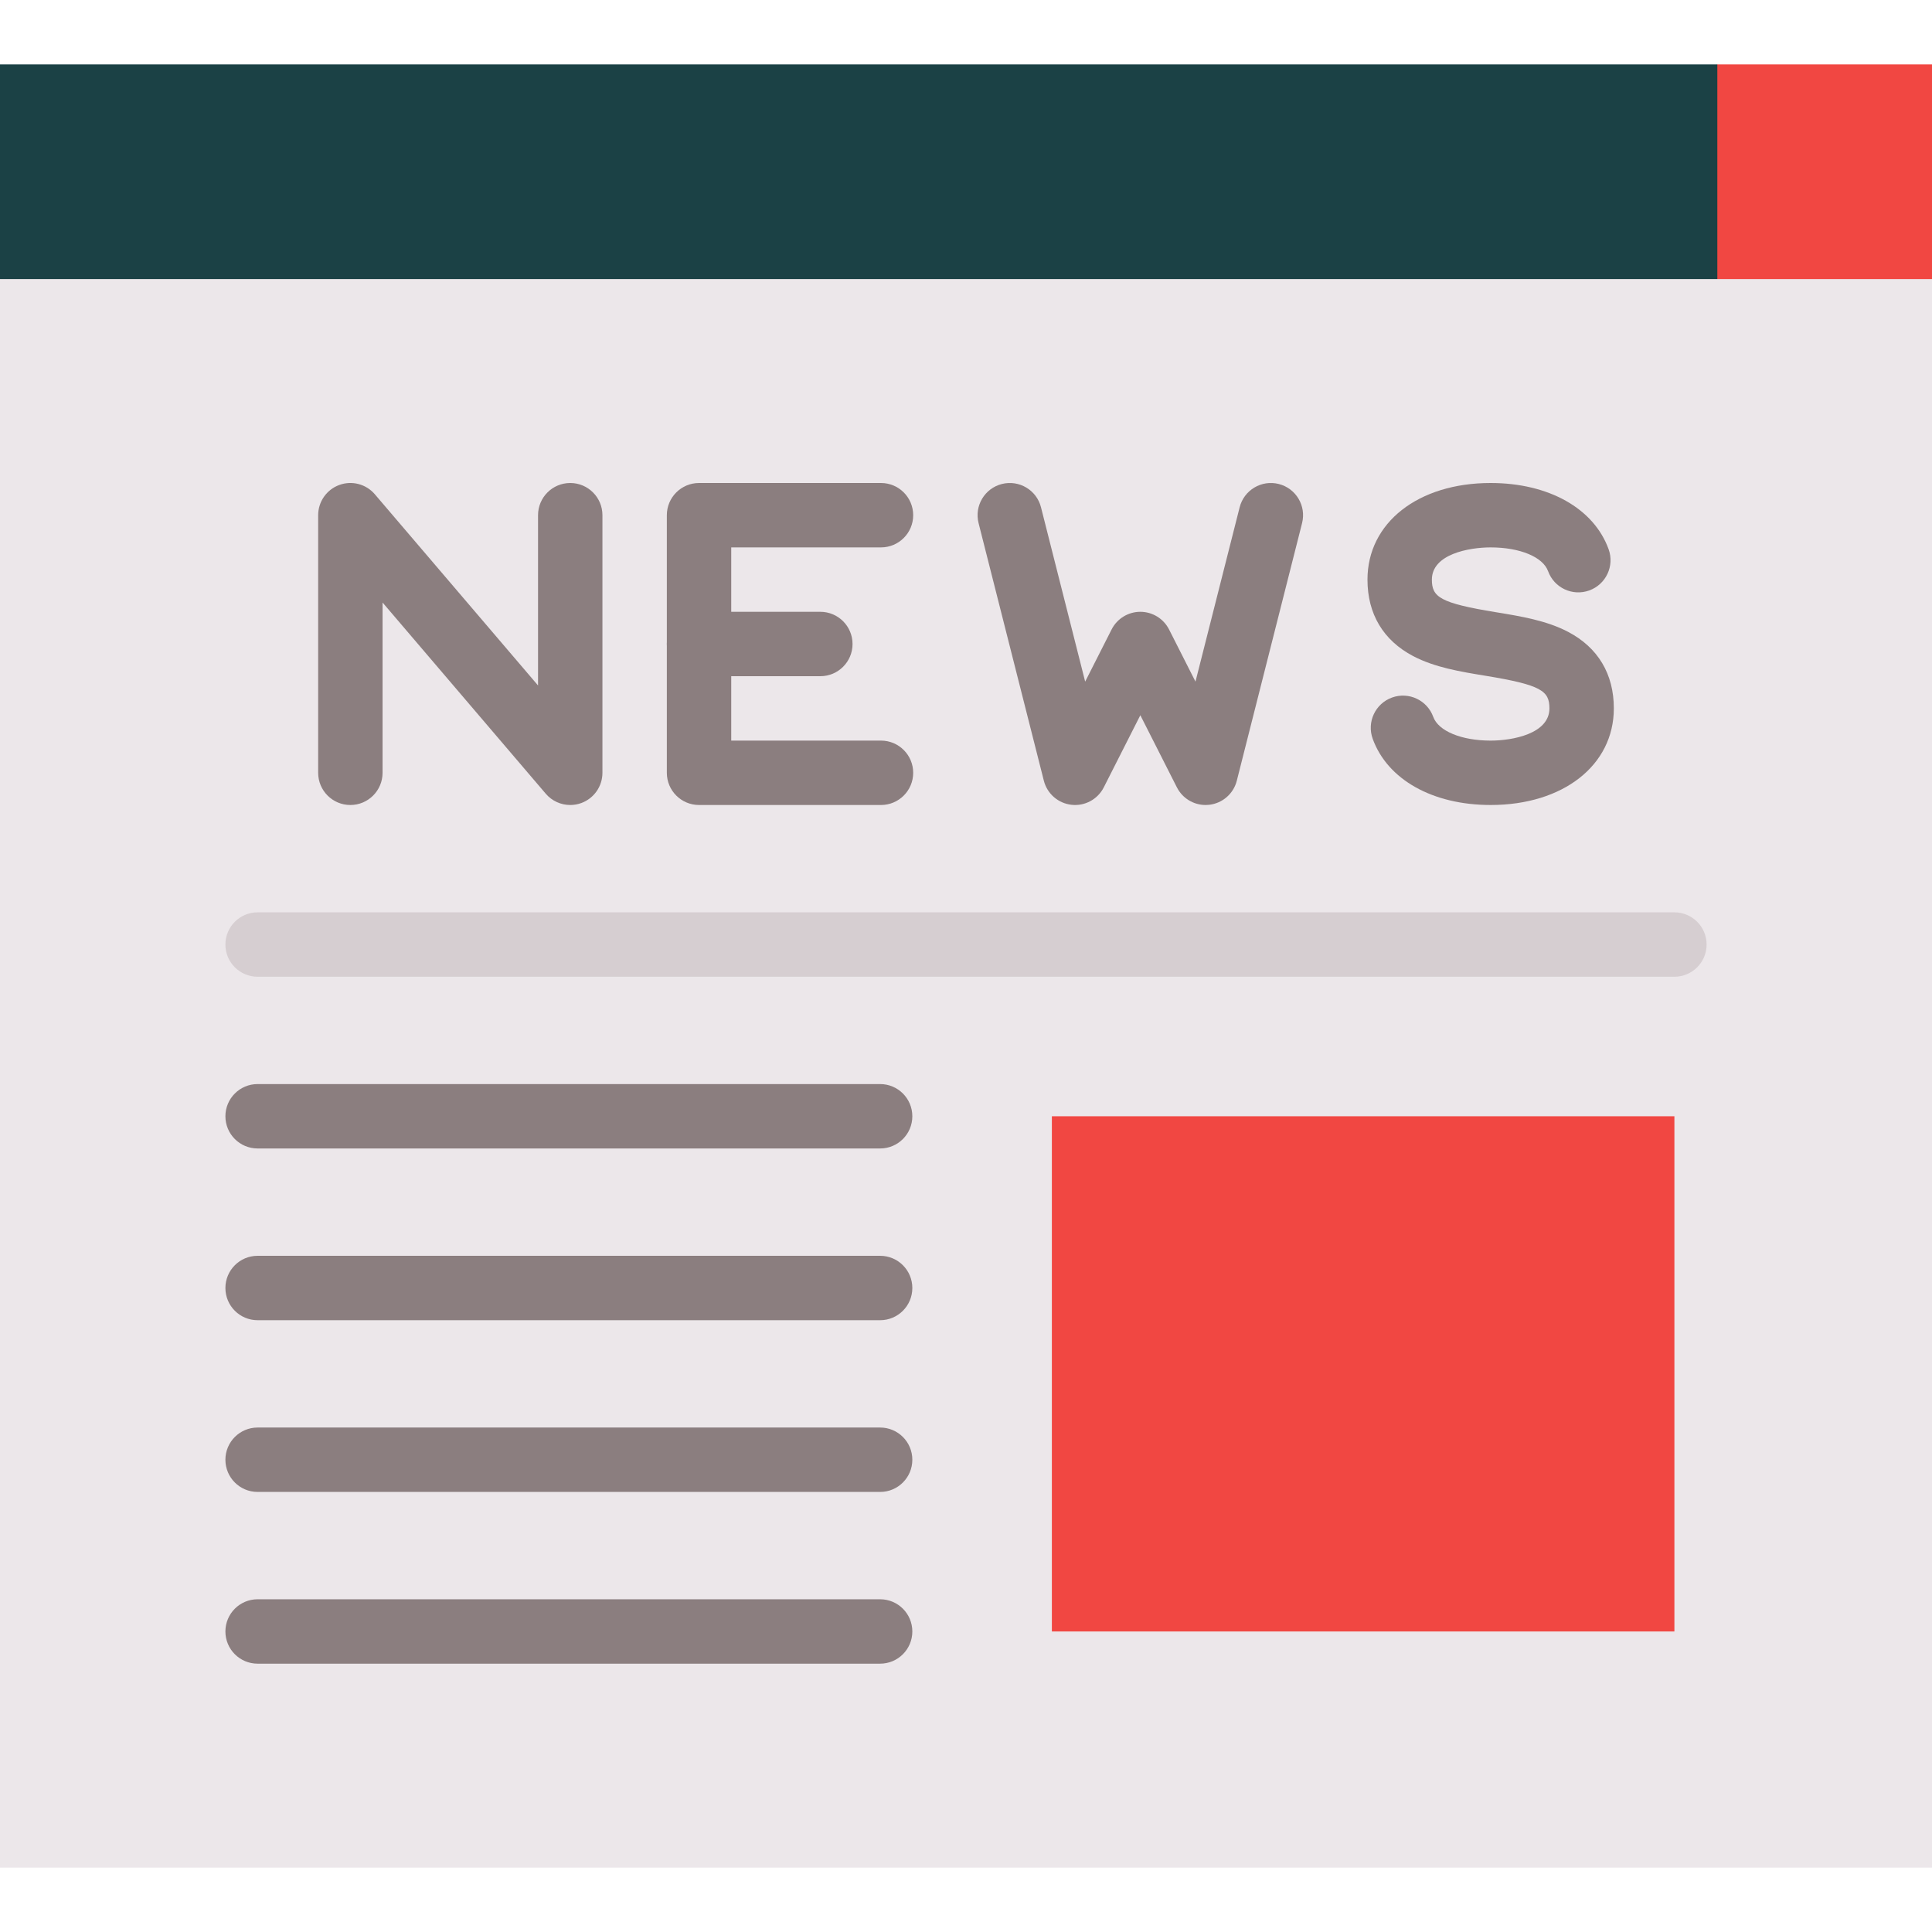
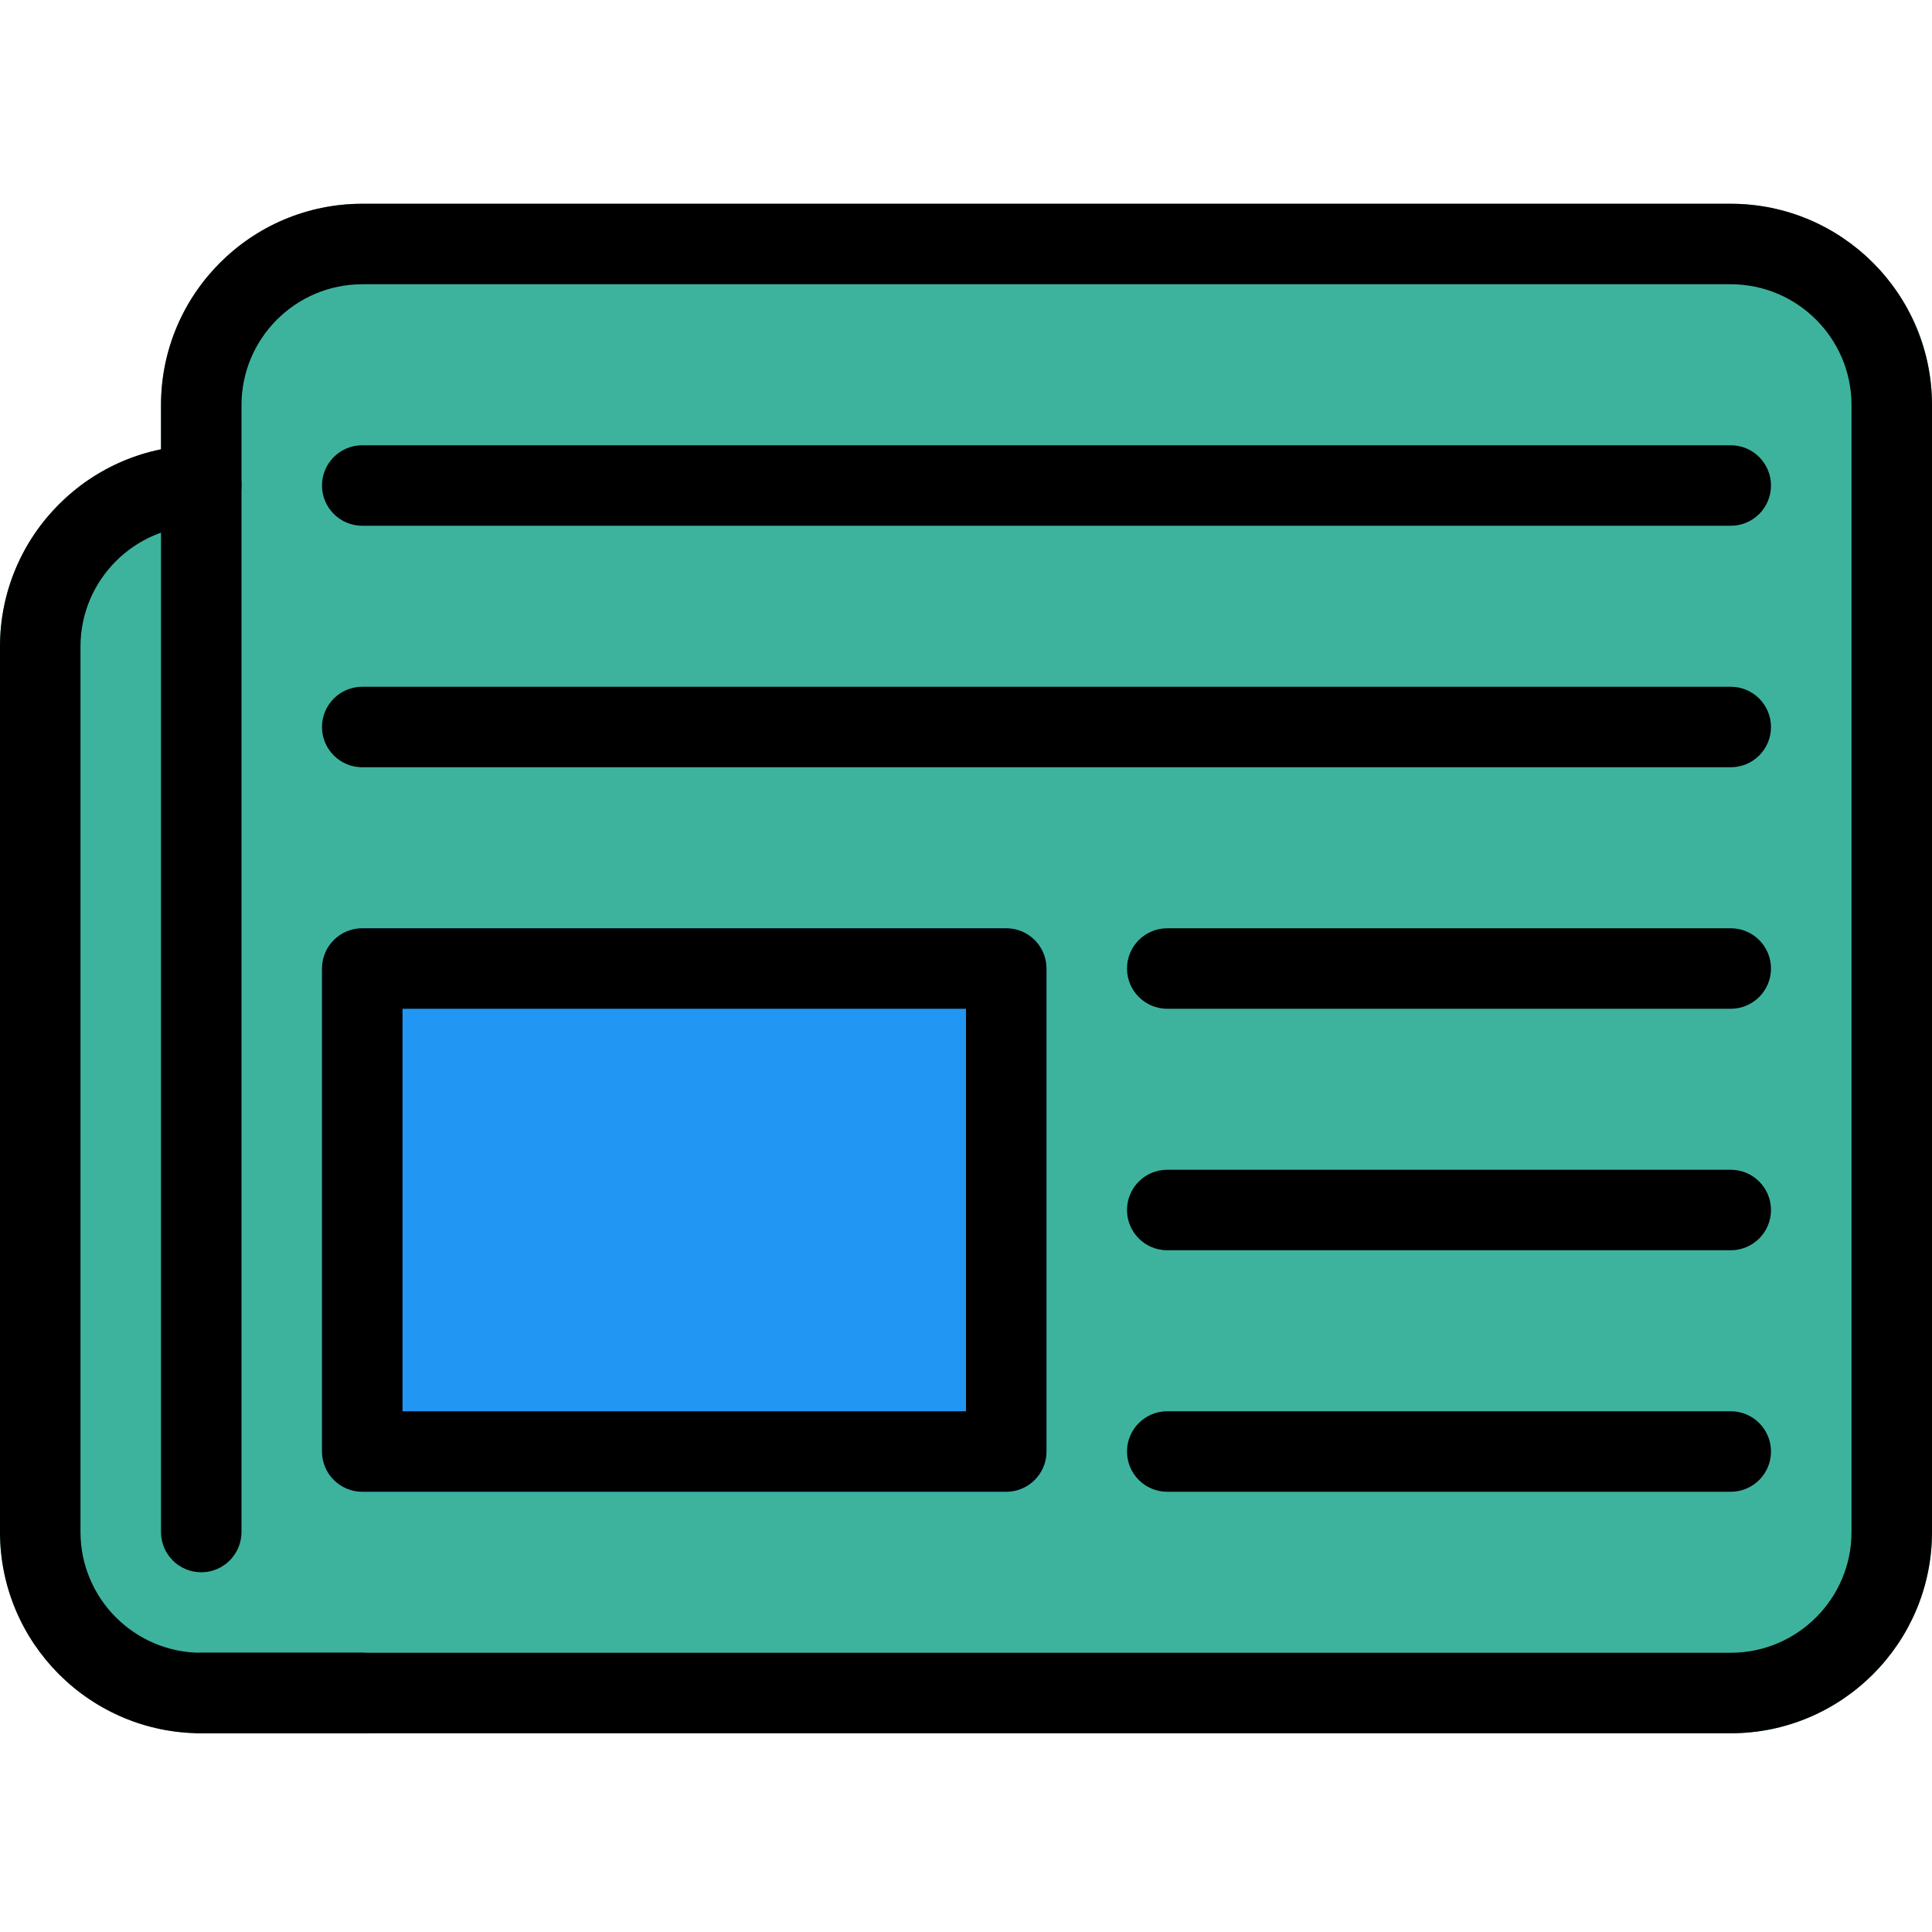
- <svg xmlns="http://www.w3.org/2000/svg" version="1.1" id="Layer_1" x="0px" y="0px" viewBox="0 0 512 512" style="enable-background:new 0 0 512 512;" xml:space="preserve">
-   <polygon style="fill:#ECE7EA;" points="512,73.956 512,494.933 0,494.933 0,73.956 256,51.2 " />
-   <polygon style="fill:#F14742;" points="512,17.067 512,73.956 455.111,73.956 420.978,45.511 455.111,17.067 " />
-   <rect y="17.067" style="fill:#1B4145;" width="455.111" height="56.889" />
-   <path style="fill:#D6CED1;" d="M443.733,258.844H68.267c-4.714,0-8.533-3.821-8.533-8.533c0-4.713,3.82-8.533,8.533-8.533h375.467  c4.714,0,8.533,3.821,8.533,8.533C452.267,255.024,448.447,258.844,443.733,258.844z" />
-   <g>
-     <path style="fill:#8B7E7F;" d="M233.244,304.356H68.267c-4.714,0-8.533-3.821-8.533-8.533s3.82-8.533,8.533-8.533h164.978   c4.714,0,8.533,3.821,8.533,8.533S237.958,304.356,233.244,304.356z" />
-     <path style="fill:#8B7E7F;" d="M233.244,349.867H68.267c-4.714,0-8.533-3.821-8.533-8.533s3.82-8.533,8.533-8.533h164.978   c4.714,0,8.533,3.821,8.533,8.533S237.958,349.867,233.244,349.867z" />
-     <path style="fill:#8B7E7F;" d="M233.244,395.378H68.267c-4.714,0-8.533-3.821-8.533-8.533s3.82-8.533,8.533-8.533h164.978   c4.714,0,8.533,3.821,8.533,8.533S237.958,395.378,233.244,395.378z" />
-   </g>
-   <rect x="278.756" y="295.822" style="fill:#F14742;" width="164.978" height="136.533" />
-   <g>
-     <path style="fill:#8B7E7F;" d="M233.244,440.889H68.267c-4.714,0-8.533-3.821-8.533-8.533s3.82-8.533,8.533-8.533h164.978   c4.714,0,8.533,3.821,8.533,8.533S237.958,440.889,233.244,440.889z" />
-     <path style="fill:#8B7E7F;" d="M395.04,213.333c-15.366,0-27.344-6.725-31.263-17.55c-1.603-4.432,0.688-9.324,5.121-10.927   c4.426-1.604,9.323,0.687,10.927,5.12c1.361,3.764,7.475,6.292,15.213,6.292c5.786,0,15.576-1.799,15.576-8.54   c0-4.619-2.111-6.216-16.959-8.645c-6.599-1.079-13.421-2.195-19.169-5.219c-7.911-4.163-12.092-11.167-12.092-20.257   c0-15.077,13.423-25.607,32.643-25.607c15.359,0,27.336,6.721,31.259,17.54c1.607,4.431-0.684,9.324-5.114,10.931   c-4.434,1.611-9.324-0.685-10.929-5.114c-1.364-3.761-7.477-6.29-15.214-6.29c-5.786,0-15.576,1.799-15.576,8.54   c0,4.611,2.109,6.205,16.949,8.632c6.6,1.08,13.426,2.196,19.175,5.221c7.913,4.164,12.096,11.172,12.096,20.266   C427.684,202.803,414.26,213.333,395.04,213.333z" />
-     <path style="fill:#8B7E7F;" d="M319.496,213.333c-3.187,0-6.143-1.786-7.609-4.676l-9.686-19.114l-9.686,19.114   c-1.608,3.174-5.029,5.022-8.553,4.624c-3.536-0.391-6.458-2.937-7.332-6.385l-17.298-68.267c-1.158-4.568,1.608-9.21,6.177-10.367   c4.567-1.155,9.21,1.607,10.367,6.176l11.705,46.197l7.005-13.825c1.454-2.868,4.396-4.676,7.612-4.676   c3.215,0,6.158,1.808,7.612,4.676l7.005,13.825l11.705-46.197c1.159-4.569,5.802-7.333,10.367-6.176   c4.569,1.157,7.334,5.799,6.177,10.367l-17.298,68.267c-0.875,3.449-3.796,5.994-7.332,6.385   C320.123,213.316,319.809,213.333,319.496,213.333z" />
-     <path style="fill:#8B7E7F;" d="M233.472,213.333h-48.22c-4.714,0-8.533-3.821-8.533-8.533v-68.267c0-4.713,3.82-8.533,8.533-8.533   h48.22c4.714,0,8.533,3.821,8.533,8.533s-3.82,8.533-8.533,8.533h-39.687v51.2h39.687c4.714,0,8.533,3.821,8.533,8.533   S238.186,213.333,233.472,213.333z" />
-     <path style="fill:#8B7E7F;" d="M217.399,179.2h-32.147c-4.714,0-8.533-3.821-8.533-8.533s3.82-8.533,8.533-8.533h32.147   c4.714,0,8.533,3.821,8.533,8.533S222.112,179.2,217.399,179.2z" />
-     <path style="fill:#8B7E7F;" d="M151.121,213.333c-2.45,0-4.839-1.057-6.492-2.993l-43.246-50.665V204.8   c0,4.713-3.82,8.533-8.533,8.533c-4.714,0-8.533-3.821-8.533-8.533v-68.267c0-3.575,2.228-6.77,5.581-8.007   c3.352-1.238,7.122-0.253,9.442,2.466l43.246,50.665v-45.124c0-4.713,3.82-8.533,8.533-8.533s8.533,3.821,8.533,8.533V204.8   c0,3.575-2.228,6.77-5.581,8.007C153.107,213.162,152.108,213.333,151.121,213.333z" />
-   </g>
-   <g>
- </g>
-   <g>
- </g>
-   <g>
- </g>
-   <g>
- </g>
-   <g>
- </g>
-   <g>
- </g>
-   <g>
- </g>
-   <g>
- </g>
-   <g>
- </g>
-   <g>
- </g>
-   <g>
- </g>
-   <g>
- </g>
-   <g>
- </g>
-   <g>
- </g>
-   <g>
- </g>
+ <svg xmlns="http://www.w3.org/2000/svg" height="512pt" viewBox="0 -53 512 511" width="512pt">
+   <path style="fill:#3DB39E;" d="m53.332 64.5c-29.418 0-53.332 23.938-53.332 53.332v234.668c0 29.398 23.914 53.332 53.332 53.332 5.891 0 10.668-4.777 10.668-10.664v-320c0-5.891-4.777-10.668-10.668-10.668zm0 0" fill="#cfd8dc" />
+   <path style="fill:#3DB39E;" d="m458.668.5h-362.668c-29.418 0-53.332 23.938-53.332 53.332v341.336c0 5.887 4.777 10.664 10.664 10.664h405.336c29.418 0 53.332-23.934 53.332-53.332v-298.668c0-29.395-23.914-53.332-53.332-53.332zm0 0" fill="#eceff1" />
+   <path d="m266.668 192.5h-170.668c-5.887 0-10.668 4.777-10.668 10.668v128c0 5.887 4.781 10.664 10.668 10.664h170.668c5.887 0 10.664-4.777 10.664-10.664v-128c0-5.891-4.777-10.668-10.664-10.668zm0 0" fill="#2196f3" />
+   <path d="m458.668 405.832h-405.336c-5.887 0-10.664-4.777-10.664-10.664 0-5.891 4.777-10.668 10.664-10.668h405.336c17.641 0 32-14.355 32-32v-298.668c0-17.641-14.359-32-32-32h-362.668c-17.645 0-32 14.359-32 32v298.668c0 5.887-4.777 10.668-10.668 10.668-5.887 0-10.664-4.781-10.664-10.668v-298.668c0-29.418 23.914-53.332 53.332-53.332h362.668c29.418 0 53.332 23.914 53.332 53.332v298.668c0 29.418-23.914 53.332-53.332 53.332zm0 0" />
+   <path d="m96 405.832h-42.668c-29.418 0-53.332-23.914-53.332-53.332v-234.668c0-29.418 23.914-53.332 53.332-53.332 5.891 0 10.668 4.777 10.668 10.668 0 5.887-4.777 10.664-10.668 10.664-17.641 0-32 14.359-32 32v234.668c0 17.645 14.359 32 32 32h42.668c5.887 0 10.668 4.777 10.668 10.668 0 5.887-4.781 10.664-10.668 10.664zm0 0" />
+   <path d="m266.668 341.832h-170.668c-5.887 0-10.668-4.777-10.668-10.664v-128c0-5.891 4.781-10.668 10.668-10.668h170.668c5.887 0 10.664 4.777 10.664 10.668v128c0 5.887-4.777 10.664-10.664 10.664zm-160-21.332h149.332v-106.668h-149.332zm0 0" />
+   <path d="m458.668 213.832h-149.336c-5.887 0-10.664-4.777-10.664-10.664 0-5.891 4.777-10.668 10.664-10.668h149.336c5.887 0 10.664 4.777 10.664 10.668 0 5.887-4.777 10.664-10.664 10.664zm0 0" />
+   <path d="m458.668 277.832h-149.336c-5.887 0-10.664-4.777-10.664-10.664 0-5.891 4.777-10.668 10.664-10.668h149.336c5.887 0 10.664 4.777 10.664 10.668 0 5.887-4.777 10.664-10.664 10.664zm0 0" />
+   <path d="m458.668 341.832h-149.336c-5.887 0-10.664-4.777-10.664-10.664 0-5.891 4.777-10.668 10.664-10.668h149.336c5.887 0 10.664 4.777 10.664 10.668 0 5.887-4.777 10.664-10.664 10.664zm0 0" />
+   <path d="m458.668 149.832h-362.668c-5.887 0-10.668-4.777-10.668-10.664 0-5.891 4.781-10.668 10.668-10.668h362.668c5.887 0 10.664 4.777 10.664 10.668 0 5.887-4.777 10.664-10.664 10.664zm0 0" />
+   <path d="m458.668 85.832h-362.668c-5.887 0-10.668-4.777-10.668-10.664 0-5.891 4.781-10.668 10.668-10.668h362.668c5.887 0 10.664 4.777 10.664 10.668 0 5.887-4.777 10.664-10.664 10.664zm0 0" />
</svg>
